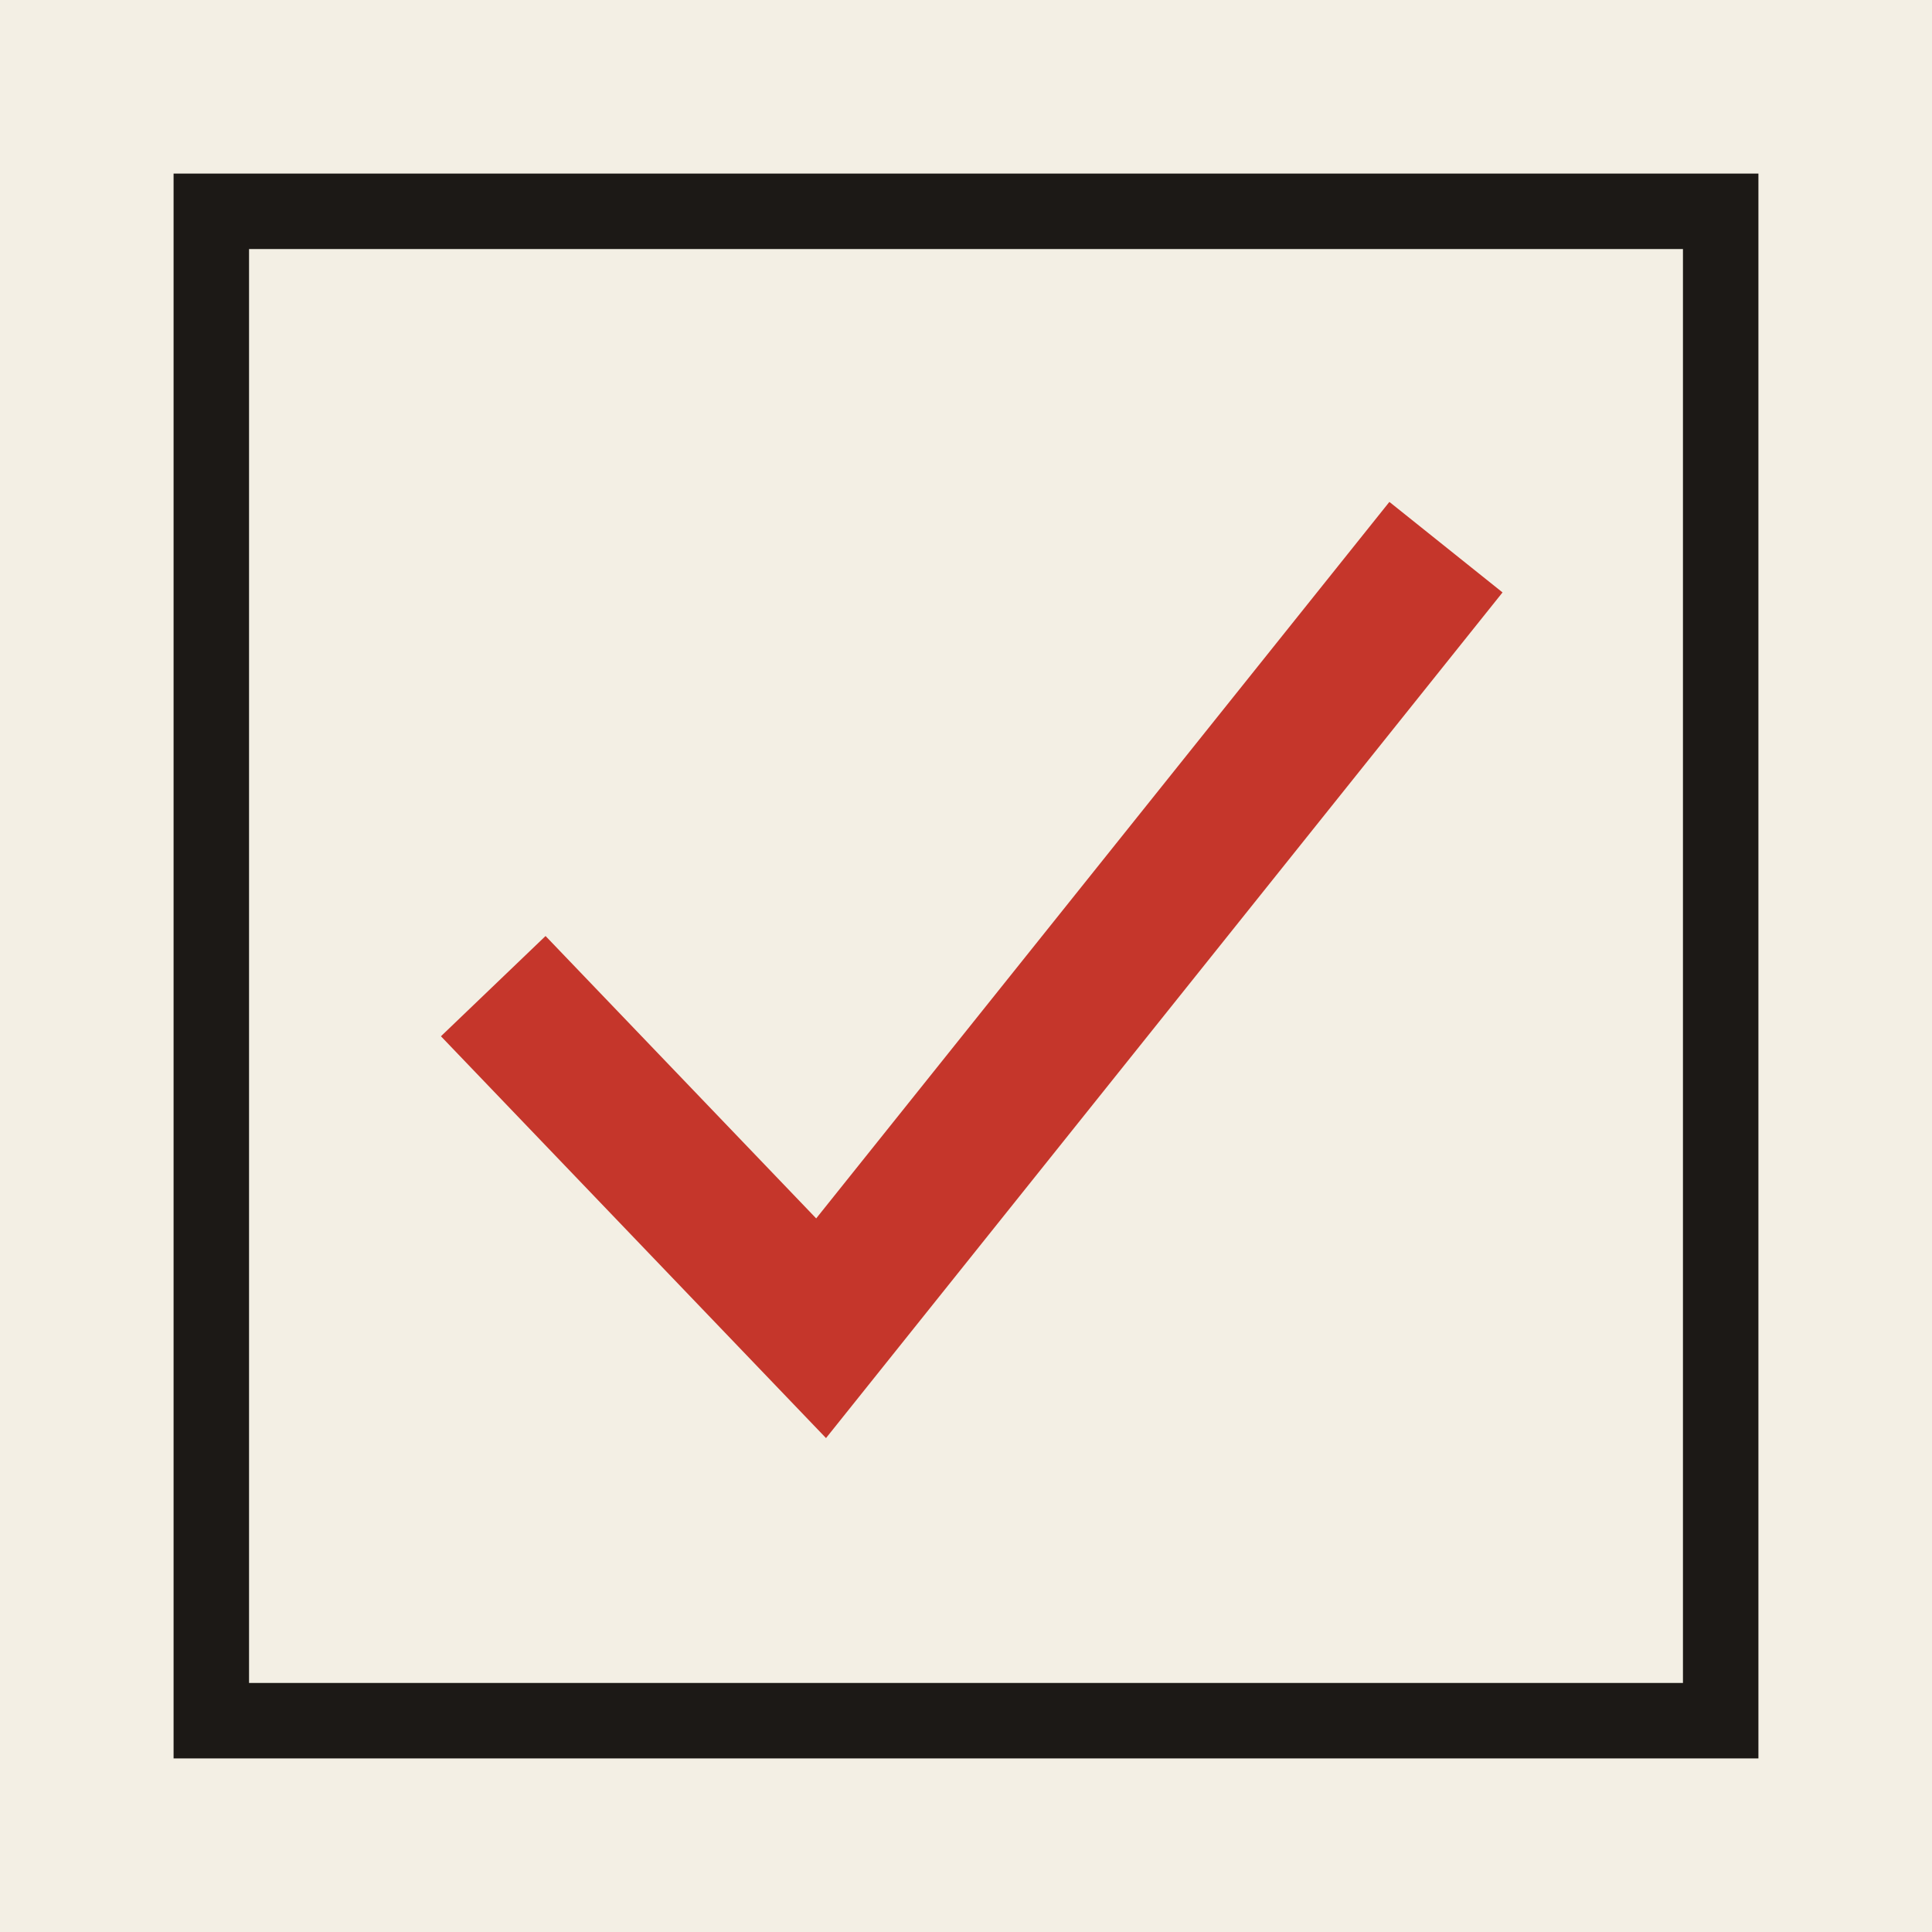
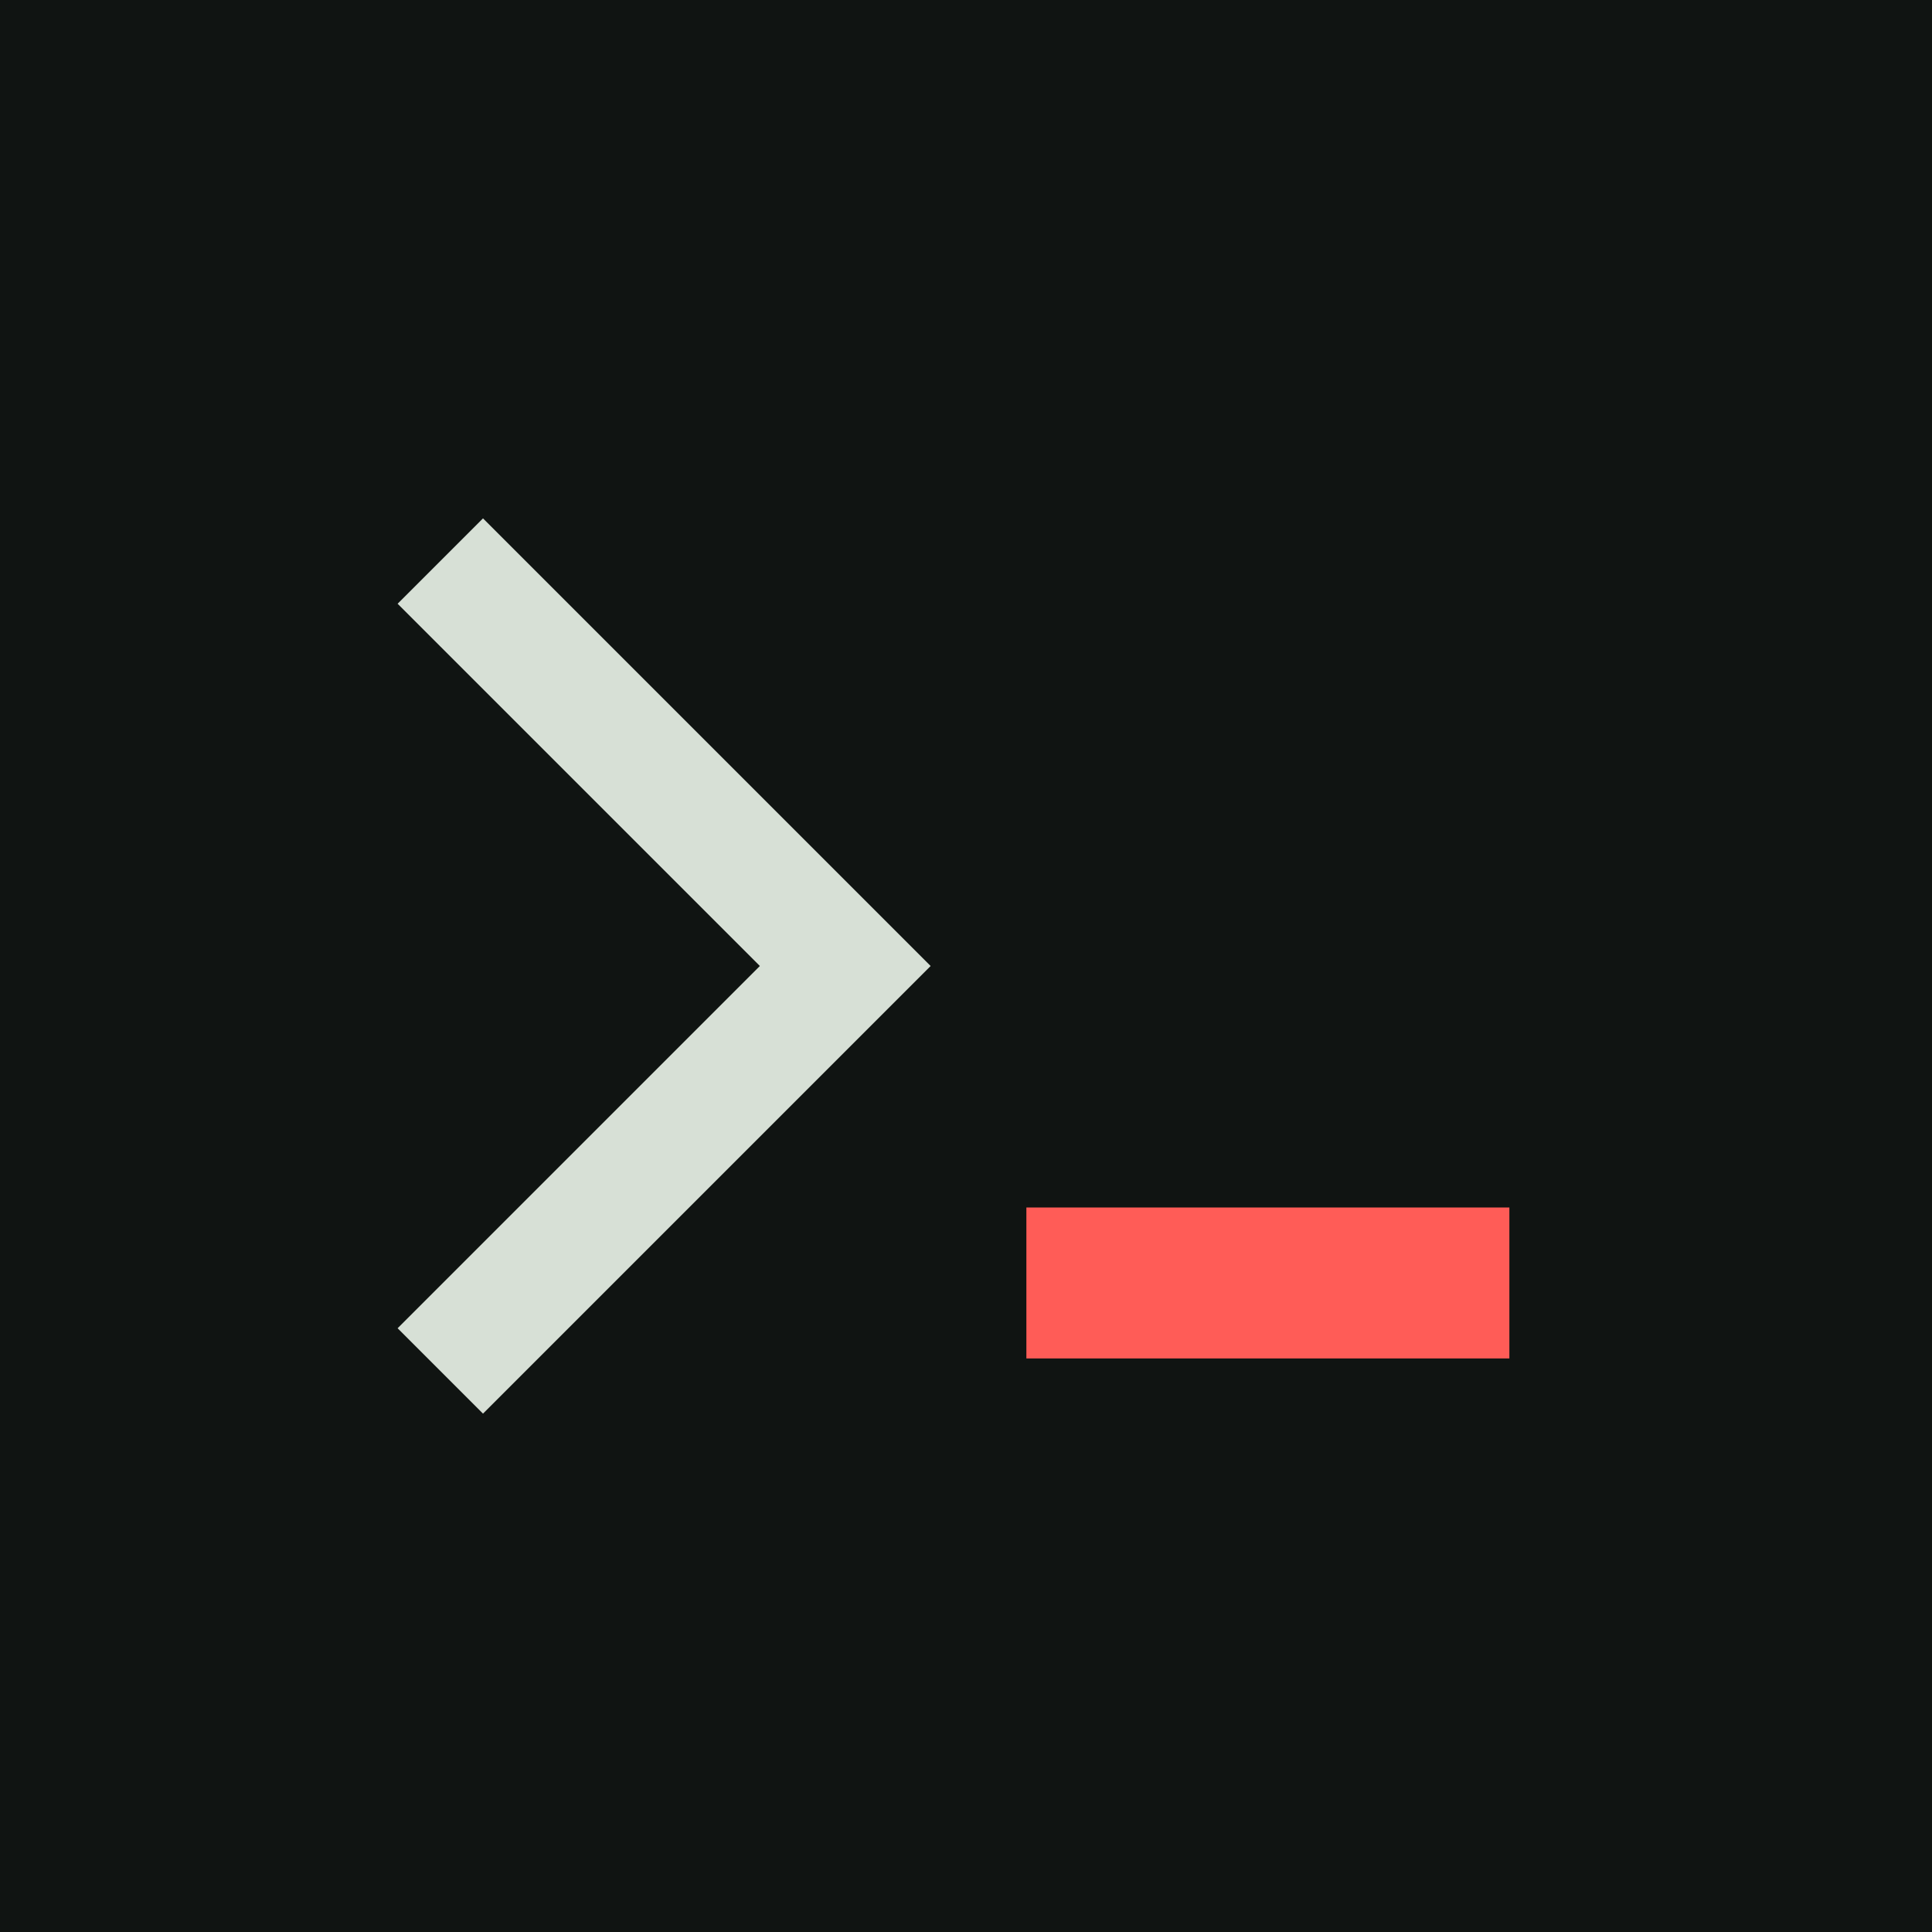
<svg xmlns="http://www.w3.org/2000/svg" viewBox="0 0 32 32">
-   <rect width="32" height="32" fill="#f3efe4" />
-   <rect x="3.5" y="3.5" width="25" height="25" fill="none" stroke="#1c1916" stroke-width="1.25" />
-   <path d="M9 17.2 13.6 22 23.2 10" fill="none" stroke="#c5362b" stroke-width="2.4" stroke-linecap="square" stroke-linejoin="miter" />
+   <rect width="32" height="32" fill="#101412" />
+   <path d="M8 10 L14 16 L8 22" fill="none" stroke="#d7e0d6" stroke-width="2" stroke-linejoin="miter" stroke-linecap="square" />
+   <rect x="17" y="20" width="8" height="2.5" fill="#ff5c57" />
</svg>
